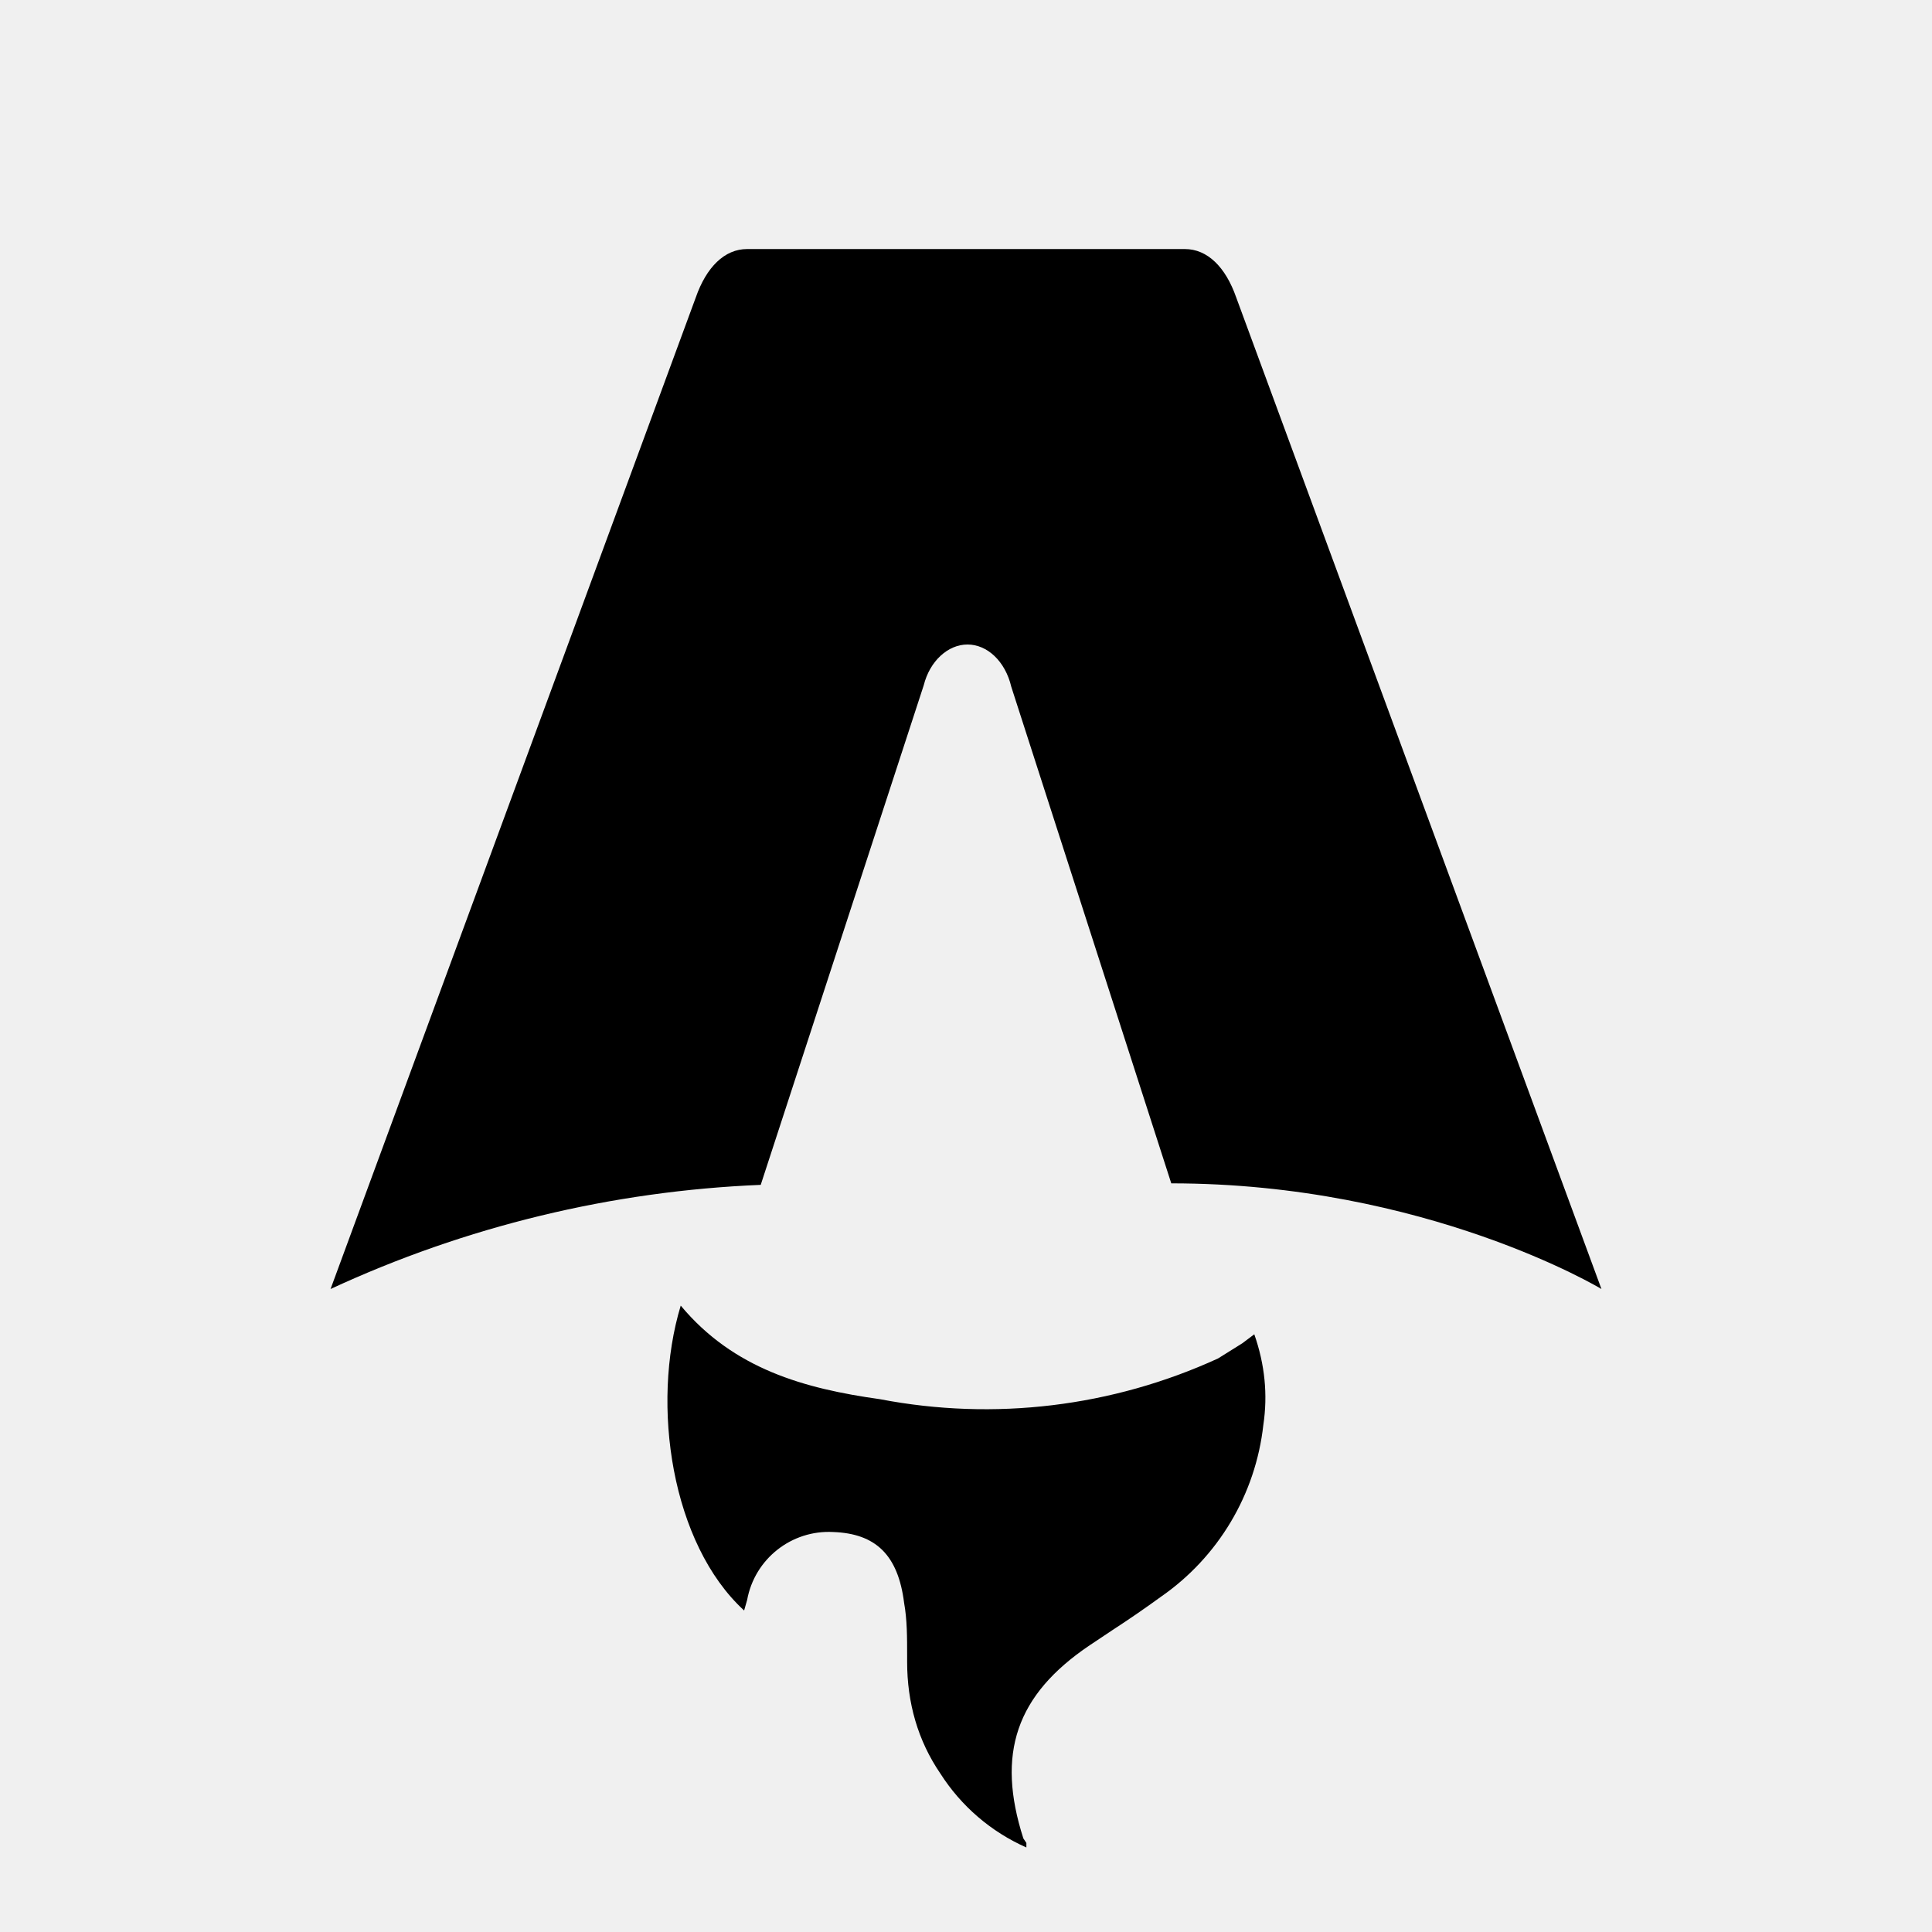
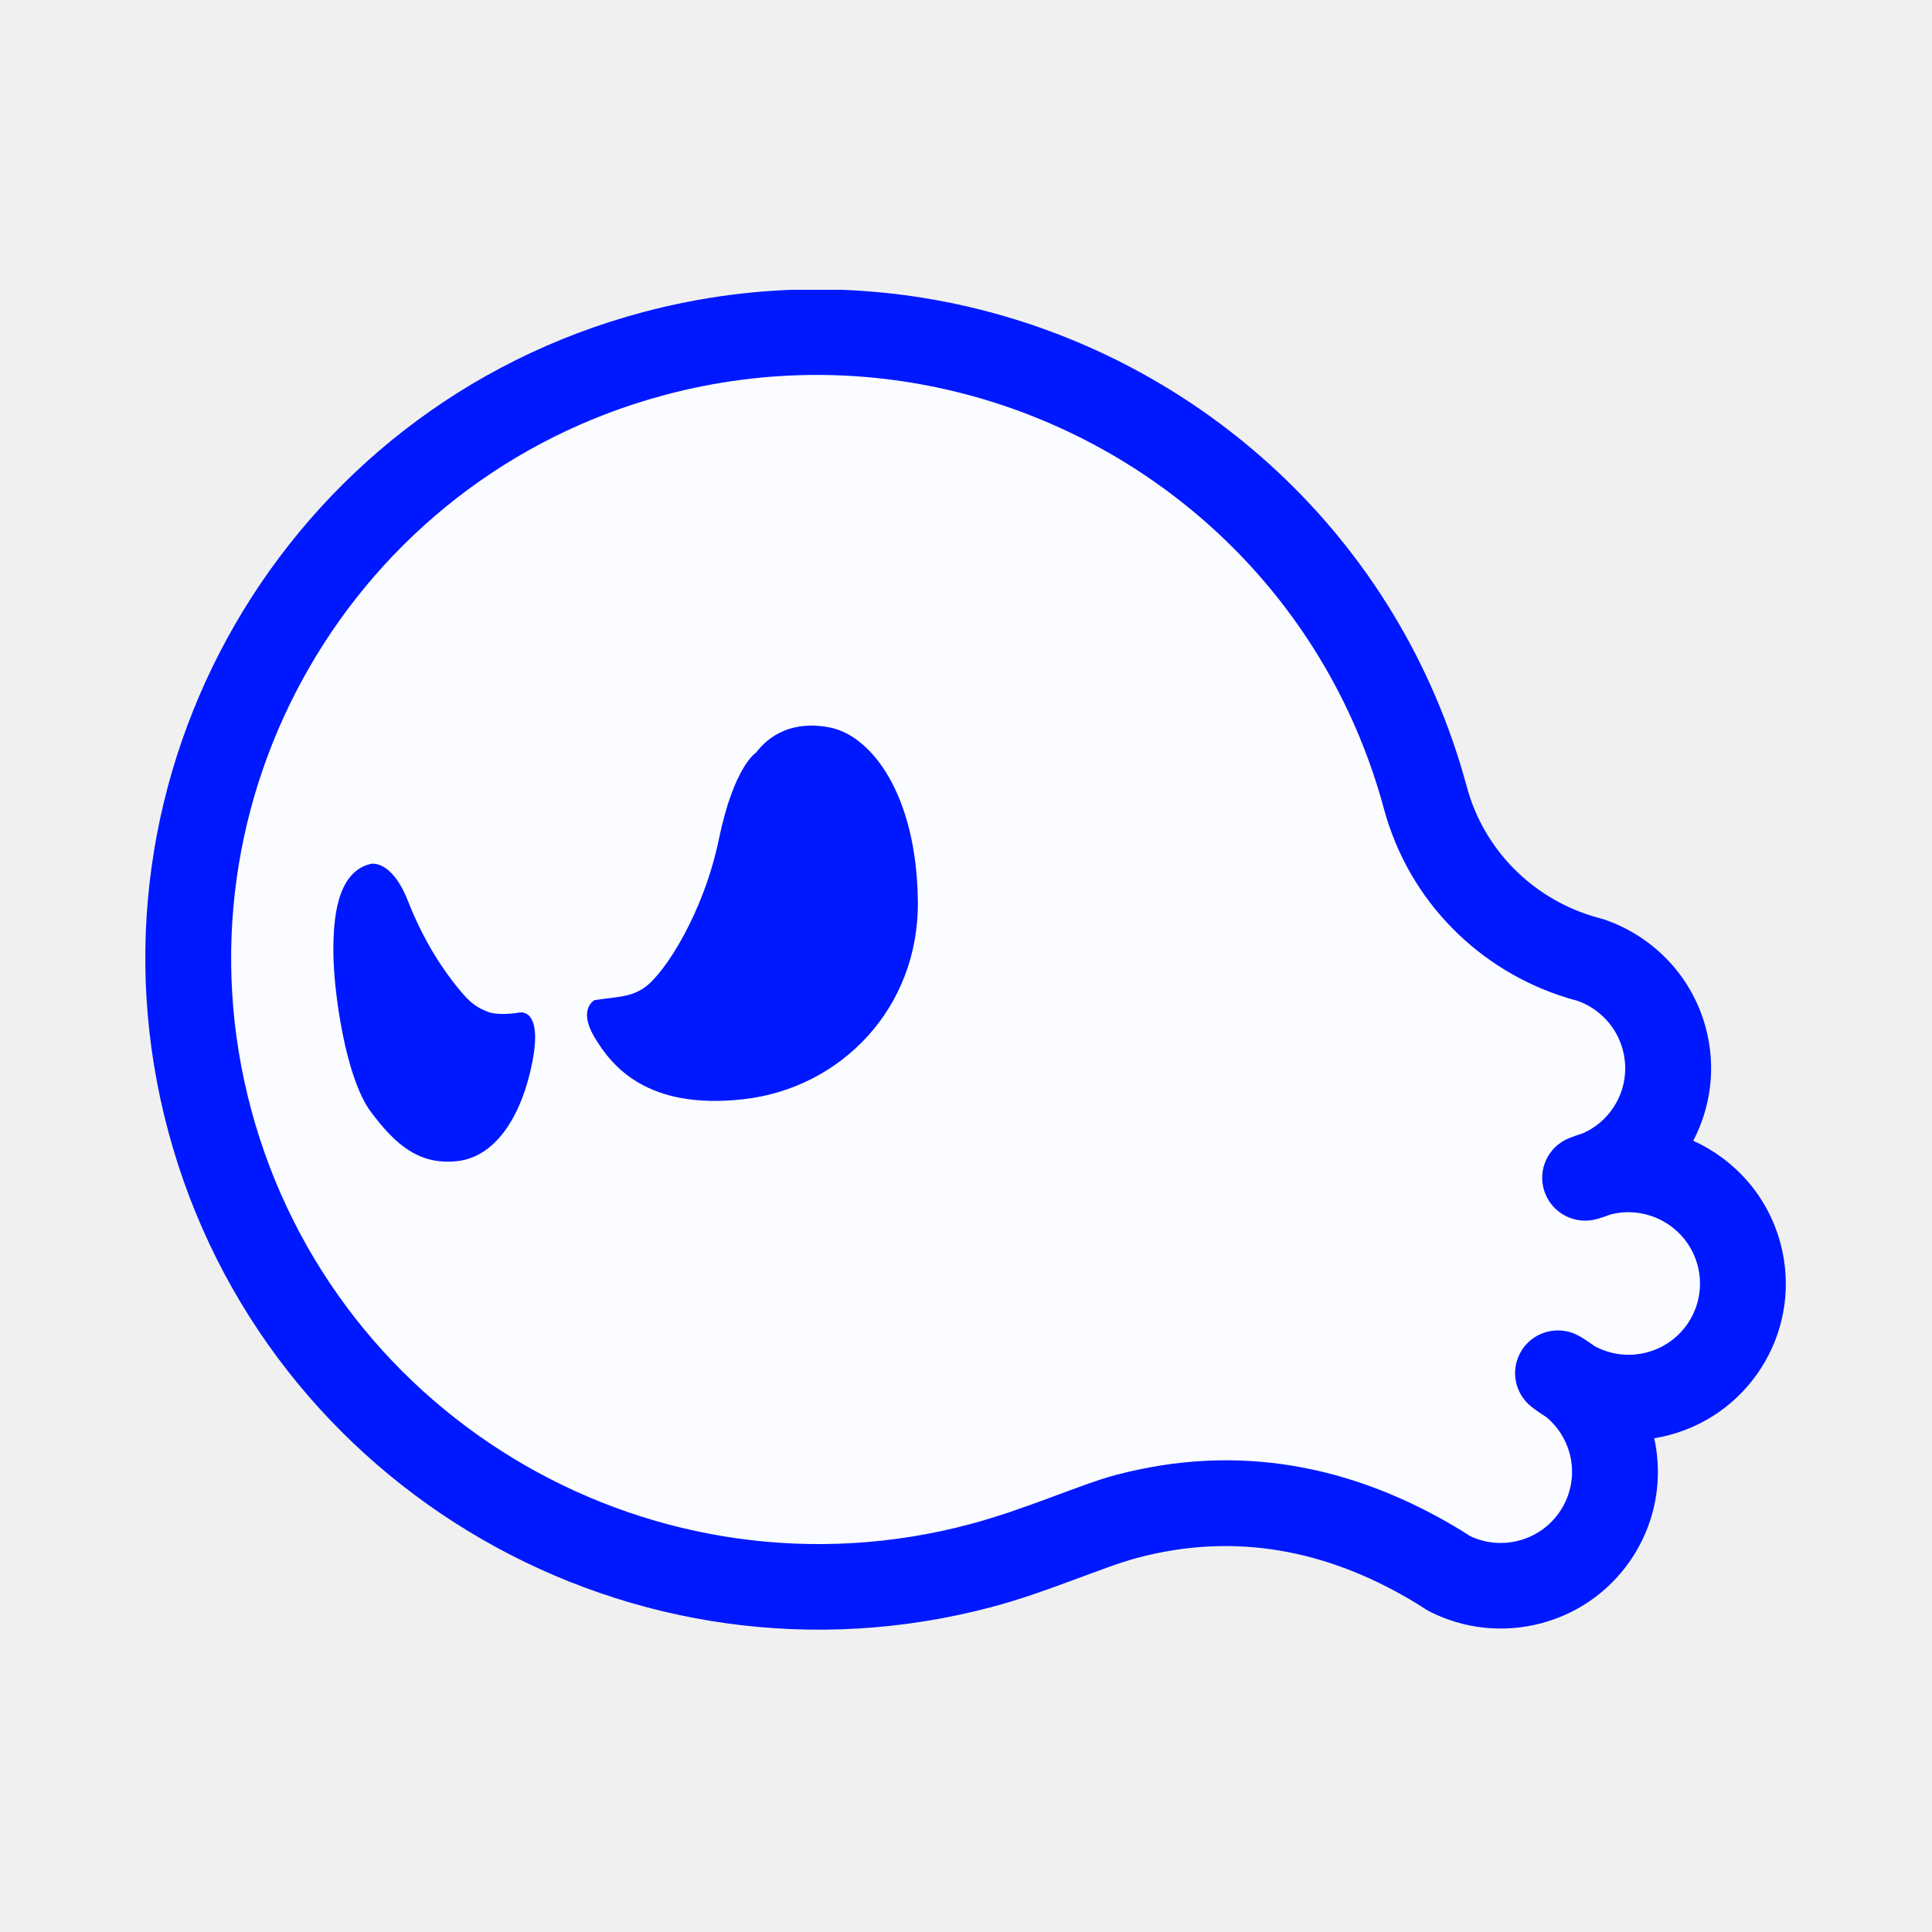
- <svg xmlns="http://www.w3.org/2000/svg" fill="none" viewBox="0 0 128 128">
-   <path d="M50.4 78.5a75.1 75.1 0 0 0-28.5 6.9l24.2-65.7c.7-2 1.9-3.2 3.4-3.2h29c1.5 0 2.7 1.2 3.4 3.2l24.2 65.7s-11.6-7-28.5-7L67 45.5c-.4-1.7-1.6-2.8-2.9-2.8-1.3 0-2.5 1.1-2.9 2.7L50.4 78.5Zm-1.1 28.2Zm-4.2-20.2c-2 6.6-.6 15.8 4.2 20.2a17.5 17.5 0 0 1 .2-.7 5.5 5.5 0 0 1 5.7-4.5c2.8.1 4.3 1.5 4.7 4.7.2 1.1.2 2.3.2 3.5v.4c0 2.7.7 5.2 2.2 7.4a13 13 0 0 0 5.7 4.9v-.3l-.2-.3c-1.8-5.6-.5-9.5 4.4-12.8l1.5-1a73 73 0 0 0 3.2-2.2 16 16 0 0 0 6.8-11.4c.3-2 .1-4-.6-6l-.8.6-1.6 1a37 37 0 0 1-22.4 2.7c-5-.7-9.7-2-13.2-6.2Z" />
-   <style>
-         path { fill: #000; }
-         @media (prefers-color-scheme: dark) {
-             path { fill: #FFF; }
-         }
-     </style>
+ <svg xmlns="http://www.w3.org/2000/svg" width="64" height="64" viewBox="0 0 64 64" fill="none">
+   <g clip-path="url(#clip0_824_39)">
+     <path fill-rule="evenodd" clip-rule="evenodd" d="M50.915 30.726L48.238 28.25L46.632 24.815L41.814 16.286L32.295 11.488L19.863 12.554C16.464 14.678 13.375 17.263 10.762 20.55L7.015 28.013C6.415 31.371 6.902 34.791 8.134 38.252C9.504 42.376 11.592 45.208 14.269 46.992C16.657 49.705 20.222 50.828 24.146 51.468H33.783L40.208 48.802L48.238 51.499L50.915 50.934L53.592 49.335V46.67L55.733 45.604L57.34 44.005L57.575 41.873L56.804 40.273L53.592 38.141L54.486 36.469L54.127 32.634L50.915 30.726Z" fill="#FAFCFF" />
+     <path fill-rule="evenodd" clip-rule="evenodd" d="M56.091 37.789C57.463 38.41 58.557 39.616 58.978 41.178C59.726 43.948 58.078 46.797 55.3 47.537C55.131 47.582 54.964 47.618 54.799 47.645C55.393 50.341 53.762 53.052 51.061 53.771C49.776 54.113 48.472 53.945 47.369 53.39C47.323 53.365 47.273 53.339 47.229 53.309C47.058 53.196 46.883 53.089 46.706 52.985C43.98 51.386 40.967 50.73 37.676 51.606C36.512 51.915 34.714 52.739 32.869 53.23C20.999 56.39 8.774 49.346 5.582 37.51C2.39 25.674 9.431 13.5 21.302 10.34C29.01 8.288 36.87 10.538 42.307 15.612C45.242 18.35 47.47 21.911 48.589 26.06C49.16 28.176 50.777 29.737 52.733 30.342C52.827 30.371 52.925 30.398 53.018 30.424C53.052 30.432 53.086 30.442 53.12 30.452C54.72 30.99 56.033 32.292 56.504 34.04C56.857 35.349 56.673 36.675 56.091 37.789ZM53.356 40.23C53.207 40.287 53.056 40.338 52.899 40.382C52.174 40.587 51.412 40.191 51.165 39.479C50.918 38.767 51.273 37.989 51.973 37.705C52.121 37.644 52.272 37.592 52.428 37.544C53.481 37.084 54.063 35.913 53.755 34.771C53.545 33.992 52.968 33.408 52.26 33.154C52.137 33.122 52.014 33.088 51.894 33.05C49.035 32.166 46.678 29.883 45.844 26.791C44.868 23.173 42.924 20.068 40.366 17.679C35.622 13.254 28.764 11.289 22.04 13.079C11.689 15.834 5.542 26.454 8.327 36.779C11.112 47.103 21.78 53.247 32.131 50.491C33.975 50 35.774 49.177 36.938 48.867C41.019 47.78 44.763 48.558 48.146 50.542C48.337 50.654 48.525 50.77 48.711 50.891C49.2 51.117 49.766 51.18 50.322 51.032C51.585 50.696 52.334 49.401 51.995 48.143C51.864 47.657 51.589 47.248 51.229 46.947C51.06 46.842 50.895 46.728 50.737 46.605C50.146 46.146 50.015 45.31 50.433 44.693C50.851 44.077 51.679 43.889 52.326 44.265C52.498 44.365 52.665 44.476 52.827 44.595C53.34 44.87 53.953 44.96 54.561 44.798C55.824 44.462 56.573 43.167 56.233 41.908C55.896 40.658 54.612 39.91 53.356 40.23Z" fill="#0018FF" />
+     <path fill-rule="evenodd" clip-rule="evenodd" d="M19.694 33.13C19.694 33.13 19.134 33.421 19.694 34.361C20.255 35.301 21.421 36.778 24.638 36.412C27.855 36.046 30.447 33.395 30.405 29.849C30.364 26.303 28.86 24.387 27.522 24.106C26.282 23.846 25.478 24.355 25.05 24.927C25.05 24.927 24.317 25.367 23.814 27.798C23.311 30.229 22.03 32.241 21.342 32.72C20.877 33.043 20.395 33.022 19.694 33.13Z" fill="#0018FF" />
+     <path fill-rule="evenodd" clip-rule="evenodd" d="M16.164 33.519C16.419 33.621 16.909 33.594 17.222 33.54C17.222 33.54 17.985 33.384 17.634 35.181C17.284 36.978 16.415 38.316 15.163 38.462C13.91 38.608 13.107 37.94 12.279 36.822C11.451 35.704 11.043 32.856 11.043 31.489C11.043 30.448 11.154 28.884 12.279 28.618C12.279 28.618 12.963 28.445 13.515 29.849C14.067 31.252 14.718 32.169 15.163 32.72C15.607 33.271 15.822 33.382 16.164 33.519Z" fill="#0018FF" />
+   </g>
+   <defs>
+     <clipPath id="clip0_824_39">
+       <rect width="54.4" height="44.427" fill="white" transform="translate(4.7998 9.6001)" />
+     </clipPath>
+   </defs>
</svg>
